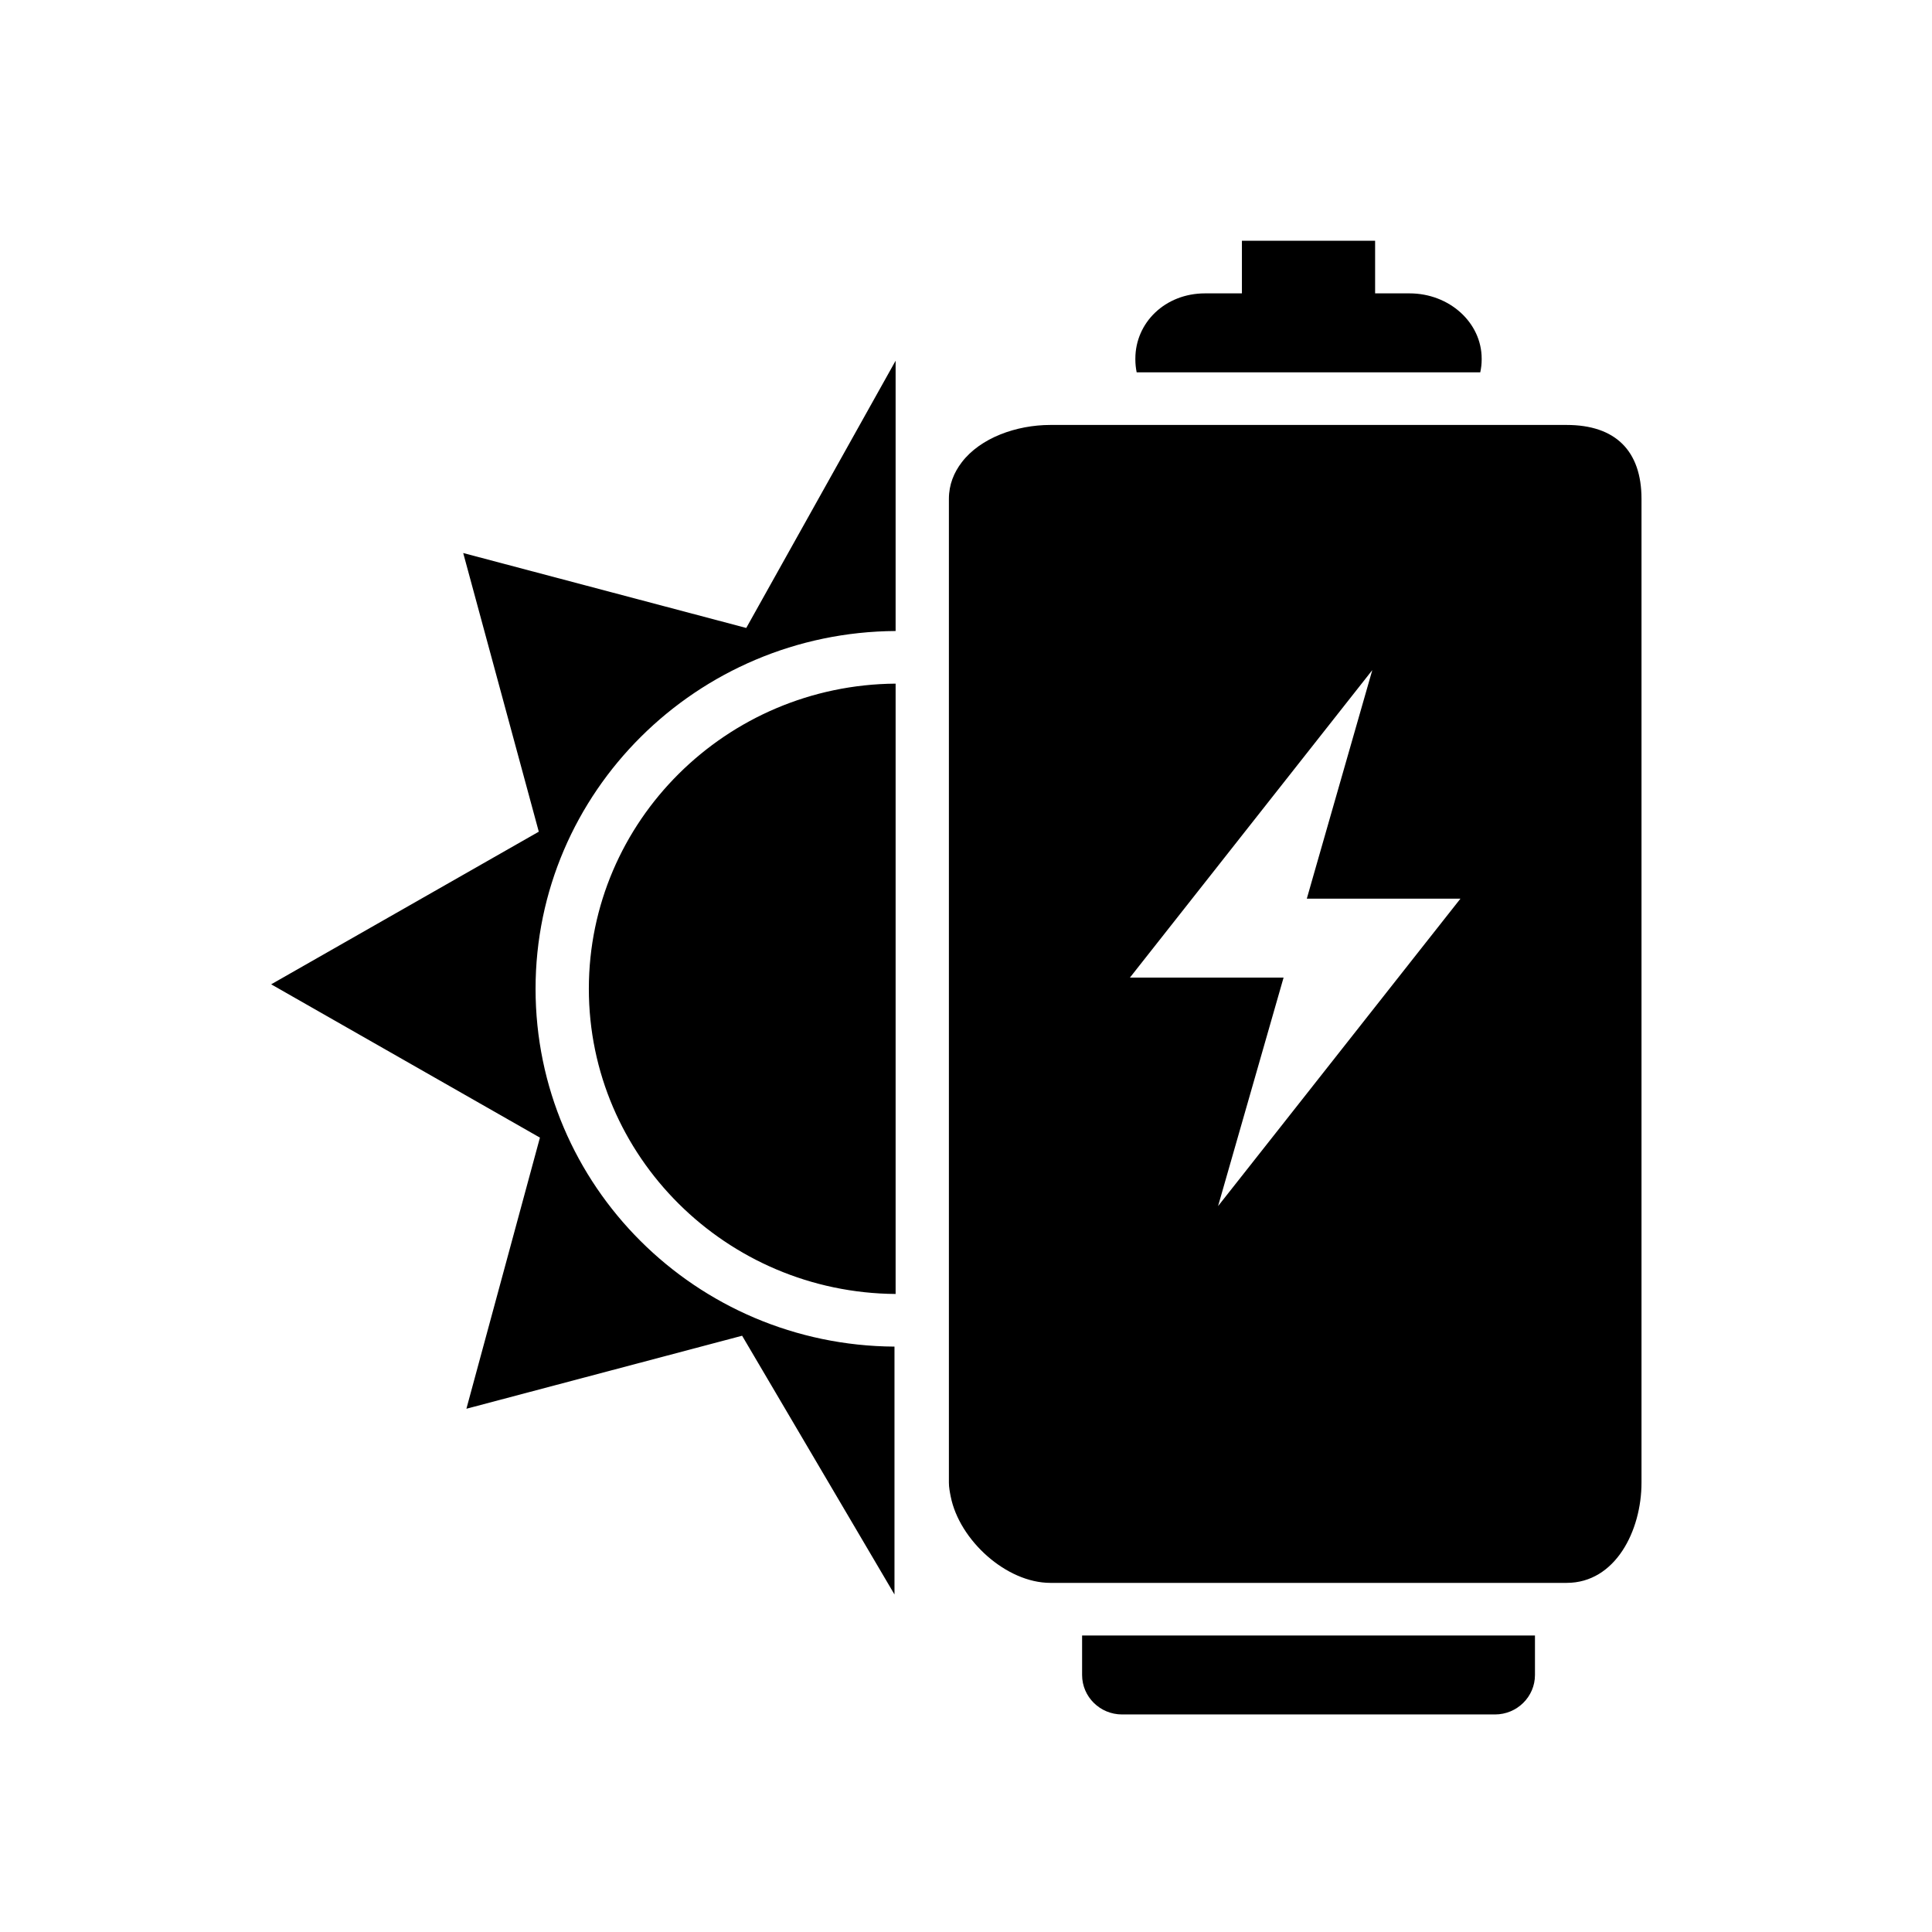
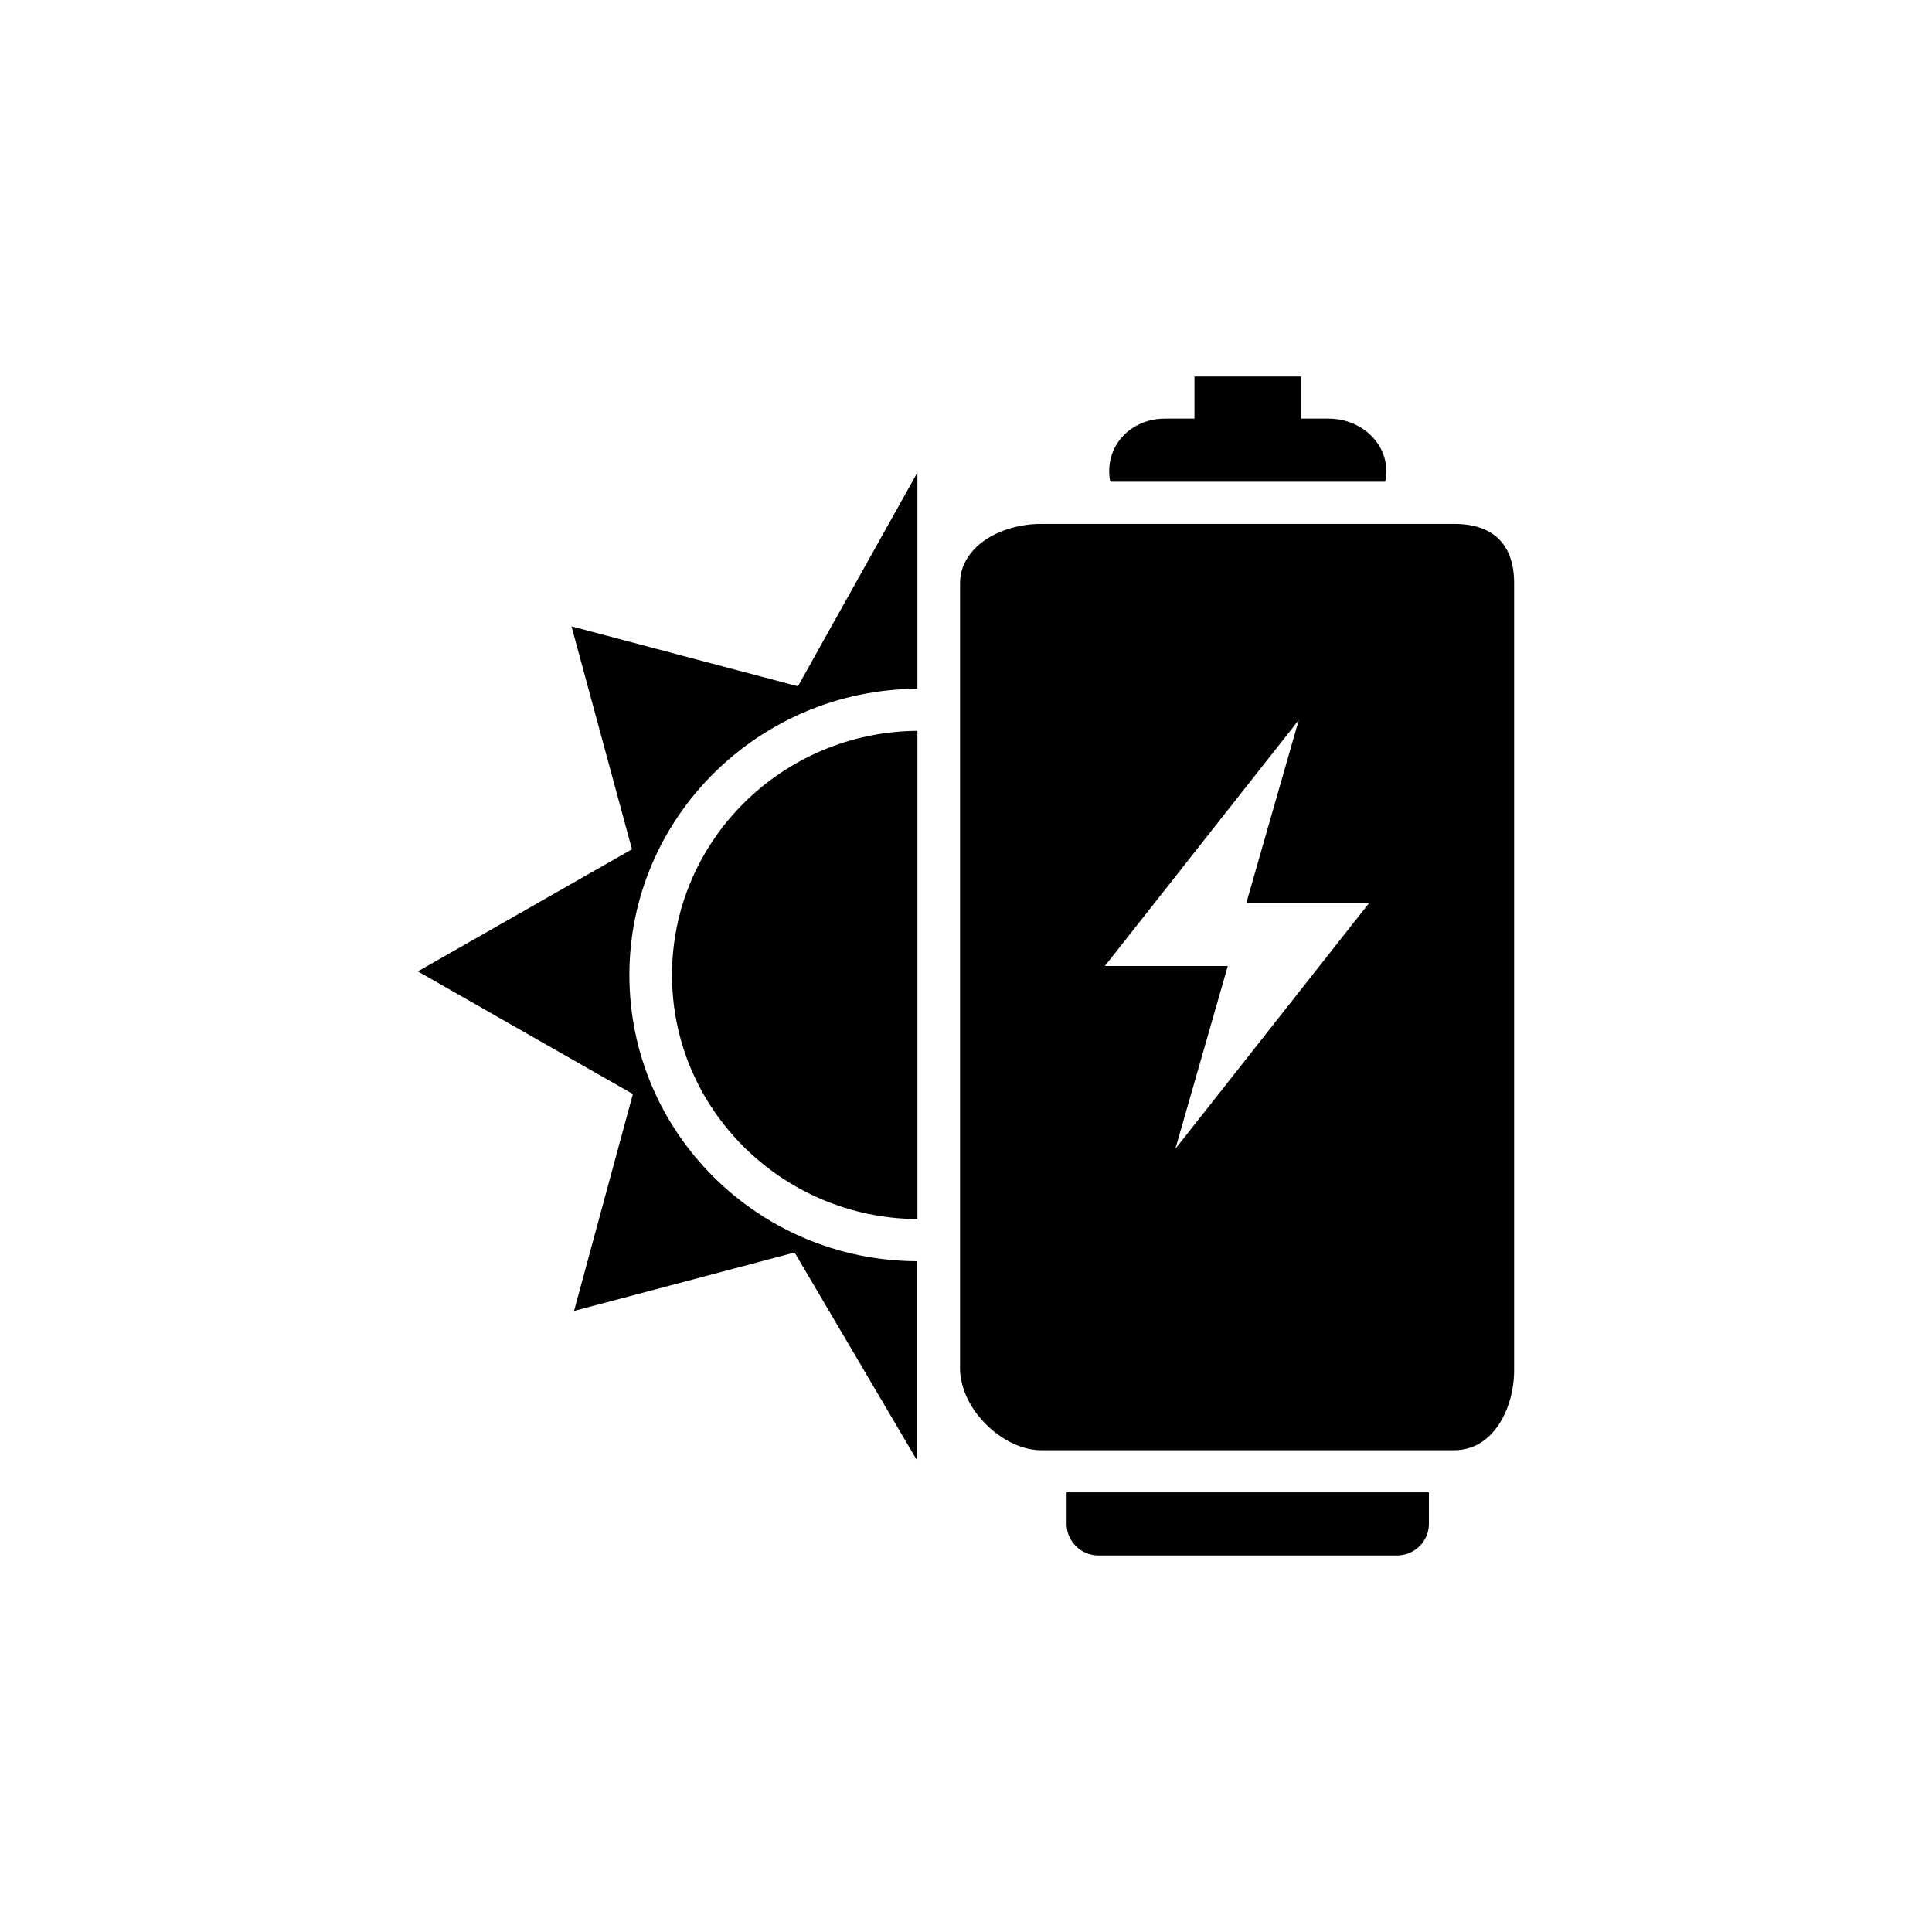
- <svg xmlns="http://www.w3.org/2000/svg" width="1000" height="1000" viewBox="0 0 1000 1000" id="svg6635" version="1.1">
-   <defs id="defs6637" />
-   <g id="layer1" transform="translate(0,-52.36216)">
-     <path d="m 642.814,176.966 0,27.244 -19.109,0 c -20.616,0 -36.047,15.135 -36.047,33.795 l 0,0.502 c 0,2.245 0.254,4.444 0.676,6.565 l 54.482,0 123.363,0 c 0.465,-2.128 0.732,-4.32 0.732,-6.565 l 0,-0.502 c 0,-18.66 -16.714,-33.795 -37.344,-33.795 l -17.812,0 0,-27.244 -68.941,0 z m -179.244,62.098 -77.311,138.328 -146.502,-38.785 39.119,144.24 -138.516,78.998 139.107,79.348 -38.057,140.332 142.707,-37.789 78.867,133.925 0,-128.298 c -102.862,-0.627 -185.777,-83.443 -185.777,-185.194 0,-101.756 83.499,-184.572 186.361,-185.199 l 0,-139.906 z m 80.096,33.254 c -17.699,0 -36.258,6.739 -45.842,19.3 -4.07,5.314 -6.676,11.567 -6.676,18.959 l 0,509.221 c 0,2.358 0.452,4.743 0.924,7.108 4.455,22.625 28.788,44.751 51.594,44.751 l 267.244,0 c 25.204,0 38.729,-26.987 38.729,-51.888 l 0,-509.192 c 0,-24.899 -13.522,-38.259 -38.729,-38.259 l -267.244,0 z m 166.633,126.89 -30.463,106.28 -3.43,12.011 24.502,0 55.029,0 -17.074,21.645 -78.285,99.328 -9.723,12.326 -20.385,25.84 33.908,-118.277 -79.529,0 32.568,-41.315 9.998,-12.68 9.914,-12.587 26.67,-33.83 46.299,-58.741 z m -246.728,7.006 c -87.655,0.627 -158.783,71.208 -158.783,157.955 0,86.74 71.128,157.324 158.783,157.949 l 0,-315.904 z m 96.519,492.68 0,20.435 c 0,11.275 9.267,20.43 20.68,20.43 l 193.039,0 c 11.413,0 20.686,-9.155 20.686,-20.43 l 0,-20.435 -234.404,0 z" id="path5" style="fill:#000000;fill-opacity:1" />
+ <svg xmlns="http://www.w3.org/2000/svg" width="352.78mm" height="352.78mm" viewBox="0 0 1250.008 1250.008" id="svg26390" version="1.1">
+   <defs id="defs26392" />
+   <g id="layer1" transform="translate(0,197.6457)">
+     <path d="m 772.818,45.962 0,27.244 -19.109,0 c -20.616,0 -36.047,15.135 -36.047,33.795 l 0,0.502 c 0,2.245 0.254,4.444 0.676,6.565 l 54.482,0 123.363,0 c 0.465,-2.128 0.732,-4.32 0.732,-6.565 l 0,-0.502 c 0,-18.66 -16.714,-33.795 -37.344,-33.795 l -17.812,0 0,-27.244 -68.941,0 z m -179.244,62.098 -77.311,138.328 -146.502,-38.785 39.119,144.24 -138.516,78.998 139.107,79.348 -38.057,140.332 142.707,-37.789 78.867,133.925 0,-128.298 c -102.862,-0.627 -185.777,-83.443 -185.777,-185.194 0,-101.756 83.499,-184.572 186.361,-185.199 l 0,-139.906 z m 80.096,33.254 c -17.699,0 -36.258,6.739 -45.842,19.3 -4.07,5.314 -6.676,11.567 -6.676,18.959 l 0,509.221 c 0,2.358 0.452,4.743 0.924,7.108 4.455,22.625 28.788,44.751 51.594,44.751 l 267.244,0 c 25.204,0 38.729,-26.987 38.729,-51.888 l 0,-509.192 c 0,-24.899 -13.522,-38.259 -38.729,-38.259 l -267.244,0 z m 166.633,126.89 -30.463,106.28 -3.43,12.011 24.502,0 55.029,0 -17.074,21.645 -78.285,99.328 -9.723,12.326 -20.385,25.84 33.908,-118.277 -79.529,0 32.568,-41.315 9.998,-12.68 9.914,-12.587 26.67,-33.83 46.299,-58.741 z m -246.728,7.006 c -87.655,0.627 -158.783,71.208 -158.783,157.955 0,86.74 71.128,157.324 158.783,157.949 l 0,-315.904 z m 96.519,492.68 0,20.435 c 0,11.275 9.267,20.43 20.68,20.43 l 193.039,0 c 11.413,0 20.686,-9.155 20.686,-20.43 l 0,-20.435 -234.404,0 z" id="path5" />
  </g>
</svg>
